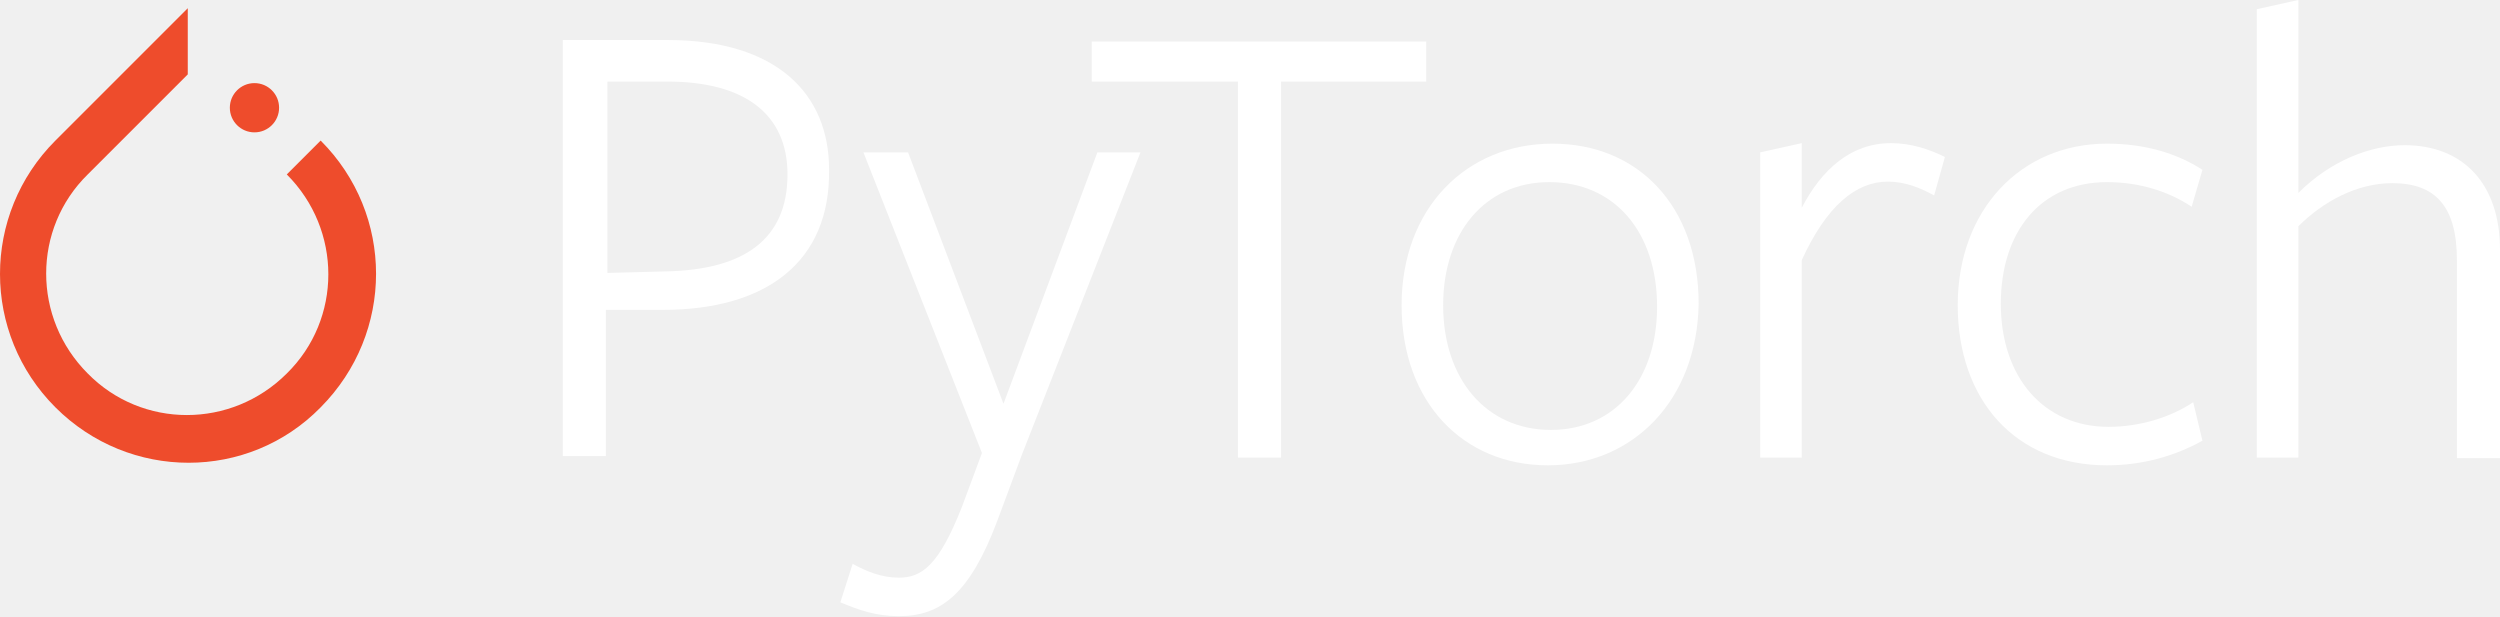
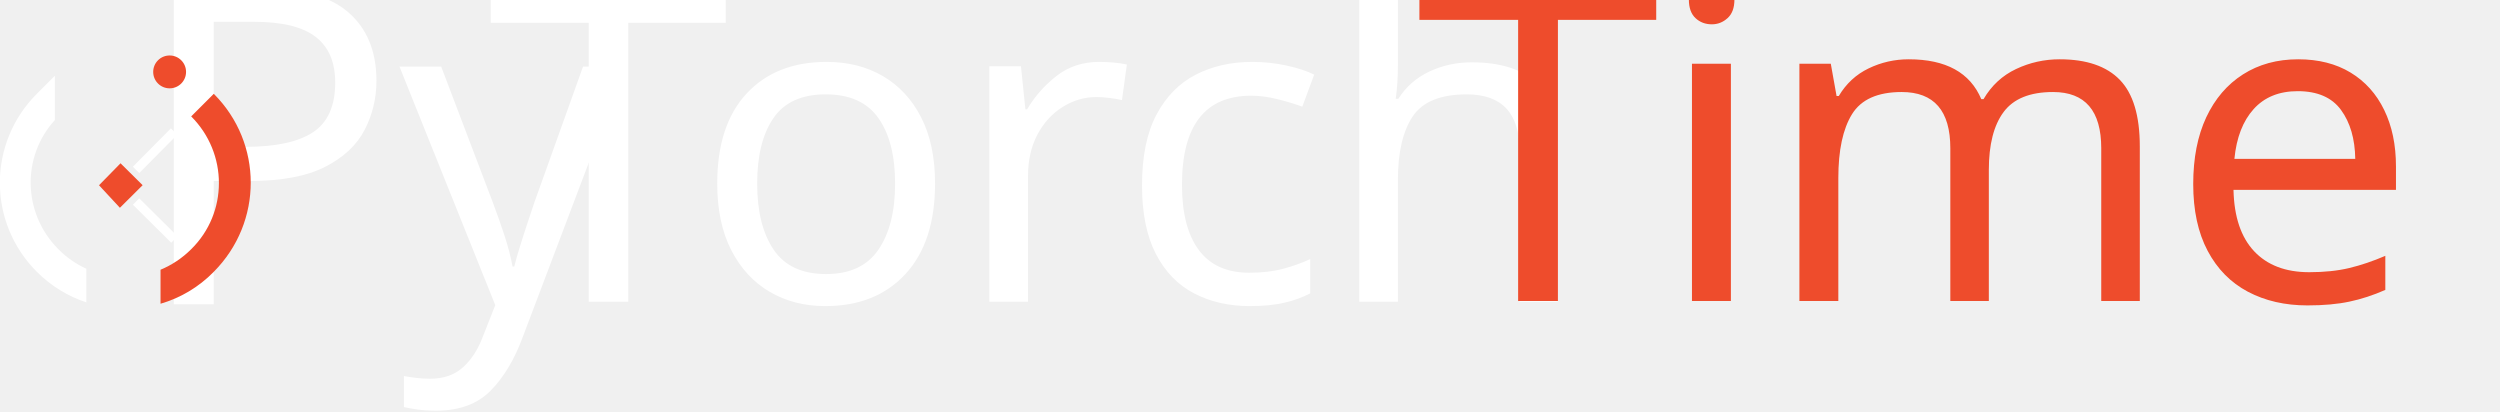
- <svg xmlns="http://www.w3.org/2000/svg" version="1.1" id="Layer_1" x="0px" y="0px" viewBox="0.6 539.9 487.3 120.2" enable-background="new 0.6 539.9 487.3 120.2" xml:space="preserve">
-   <g>
-     <path fill="#EE4C2C" d="M63.1,567.3l-6.6,6.6c10.8,10.8,10.8,28.2,0,38.8c-10.8,10.8-28.2,10.8-38.8,0c-10.8-10.8-10.8-28.2,0-38.8   l0,0l17.1-17.1l2.4-2.4l0,0v-12.9l-25.8,25.8c-14.4,14.4-14.4,37.6,0,52s37.6,14.4,51.7,0C77.5,604.8,77.5,581.7,63.1,567.3z" />
-     <circle fill="#EE4C2C" cx="50.2" cy="560.9" r="4.8" />
+ <svg xmlns="http://www.w3.org/2000/svg" version="1.1" id="Layer_1" x="0px" y="0px" viewBox="0.6 539.9 730.4 120.2" enable-background="new 0.6 539.9 487.3 120.2" xml:space="preserve" width="730.4" height="120.2">
+   <defs id="defs10213">
+ 	
+ 	
+ </defs>
+   <text xml:space="preserve" style="font-style:normal;font-variant:normal;font-weight:normal;font-stretch:normal;font-size:129.535px;font-family:FreightSans-Light;-inkscape-font-specification:FreightSans-Light;text-align:center;text-anchor:middle;fill:#ffffff;stroke:none;stroke-width:0.106;stroke-linecap:square;stroke-linejoin:round;fill-opacity:1" x="161.552" y="628.786" id="text417">
+     <tspan id="tspan415" x="161.552" y="628.786" style="font-style:normal;font-variant:normal;font-weight:normal;font-stretch:normal;font-size:129.535px;font-family:FreightSans-Book;-inkscape-font-specification:FreightSans-Book;stroke-width:0.106;stroke:none;fill:#ffffff;fill-opacity:1">Py</tspan>
+   </text>
+   <path id="path14578" d="m 63.057,567.308 -6.6,6.6 c 10.8,10.8 10.8,28.201 0,38.801 -2.653,2.653 -5.705,4.647 -8.955,5.996 v 9.939 c 5.717,-1.67 11.092,-4.779 15.555,-9.336 14.4,-14.5 14.4,-37.6 0,-52 z" style="fill:#ee4c2c;fill-opacity:1" />
+   <path id="path14572" d="m 16.631,562.035 -5.273,5.273 c -14.4,14.4 -14.4,37.6 0,52 4.217,4.217 9.19,7.188 14.467,8.936 v -9.834 c -2.969,-1.34 -5.746,-3.236 -8.166,-5.701 C 7.213,602.263 6.87,585.642 16.631,574.972 Z" style="fill:#ffffff;fill-opacity:1;stroke:none" />
+   <path style="fill:#ee4c2c;fill-opacity:1;stroke-width:0.201;stroke-linecap:square;stroke-linejoin:round;stroke-dasharray:0.201, 0.401" d="m 29.525,594.023 6.288,-6.418 6.456,6.399 -6.64,6.6 z" id="path738" />
+   <g id="g6817" style="display:none">
+     <path id="rect10738" style="fill:#ee4c2c;fill-opacity:1;stroke-width:2.251;stroke-linecap:square;stroke-linejoin:round;stroke-dasharray:2.251, 4.502" d="m 28.872,616.887 h 2.627 l -2.3e-5,26.347 -2.627,3.609 z" />
+     <path id="rect10738-93" style="fill:#ee4c2c;fill-opacity:1;stroke-width:2.251;stroke-linecap:square;stroke-linejoin:round;stroke-dasharray:2.251, 4.502" d="m 32.893,612.356 h 2.627 l -2.3e-5,26.347 -2.627,3.609 z" />
+     <path id="rect10738-93-6" style="fill:#ee4c2c;fill-opacity:1;stroke-width:2.251;stroke-linecap:square;stroke-linejoin:round;stroke-dasharray:2.251, 4.502" d="m 36.899,607.733 h 2.627 l -2.3e-5,26.347 -2.627,3.609 z" />
+     <path id="rect10738-93-6-0" style="fill:#ffffff;fill-opacity:1;stroke:none;stroke-width:2.251;stroke-linecap:square;stroke-linejoin:round;stroke-dasharray:2.251, 4.502" d="m 40.912,633.157 2.627,-3.426 -2.3e-5,-13.707 -2.627,-3.609 z" />
  </g>
-   <g>
-     <g>
-       <path fill="#FFFFFF" d="M129.8,600.3h-11.1v28.5h-8.4v-81.1c0,0,19.2,0,20.4,0c21.3,0,31.5,10.5,31.5,25.2    C162.5,591,149.9,600.3,129.8,600.3z M130.7,555.8c-0.9,0-11.7,0-11.7,0v37.3l11.4-0.3c15.3-0.3,23.7-6.3,23.7-18.9    C154.1,562.1,145.7,555.8,130.7,555.8z" />
-       <path fill="#FFFFFF" d="M199.8,628.5l-4.8,12.9c-5.4,14.4-11.1,18.6-19.2,18.6c-4.5,0-7.8-1.2-11.4-2.7l2.4-7.5    c2.7,1.5,5.7,2.7,9,2.7c4.5,0,7.8-2.4,12.3-13.8l3.9-10.5l-23.1-58.6h8.7l18.6,49l18.3-49h8.4L199.8,628.5z" />
-       <path fill="#FFFFFF" d="M250.3,555.8v73.3h-8.4v-73.3h-28.5V548h65.2v7.8C278.5,555.8,250.3,555.8,250.3,555.8z" />
-       <path fill="#FFFFFF" d="M302.3,630.6c-16.5,0-28.5-12.3-28.5-31.2c0-18.9,12.6-31.5,29.4-31.5s28.5,12.3,28.5,31.2    C331.4,618,318.8,630.6,302.3,630.6z M302.6,575.4c-12.6,0-20.7,9.9-20.7,24c0,14.4,8.4,24.3,21,24.3s20.7-9.9,20.7-24    C323.6,585,315.2,575.4,302.6,575.4z" />
-       <path fill="#FFFFFF" d="M351.8,629.1h-8.1v-59.5l8.1-1.8v12.6c3.9-7.5,9.6-12.6,17.4-12.6c3.9,0,7.5,1.2,10.5,2.7l-2.1,7.5    c-2.7-1.5-5.7-2.7-9-2.7c-6.3,0-12,4.8-16.8,15.3V629.1L351.8,629.1z" />
-       <path fill="#FFFFFF" d="M411.3,630.6c-18,0-29.1-12.9-29.1-31.2c0-18.6,12.3-31.5,29.1-31.5c7.2,0,13.5,1.8,18.6,5.1l-2.1,7.2    c-4.5-3-10.2-4.8-16.5-4.8c-12.9,0-20.7,9.6-20.7,23.7c0,14.4,8.4,24,21,24c6,0,12-1.8,16.5-4.8l1.8,7.5    C424.5,628.8,418.2,630.6,411.3,630.6z" />
-       <path fill="#FFFFFF" d="M479.5,629.1v-38.5c0-10.5-4.2-15-12.6-15c-6.9,0-13.5,3.6-18.3,8.4v45.1h-8.1v-87.4l8.1-1.8    c0,0,0,37.3,0,37.6c6.3-6.3,14.1-9.3,20.7-9.3c11.4,0,18.6,7.5,18.6,20.4v40.6H479.5z" />
-     </g>
+   <path id="rect10738-9-1-4" style="fill:#ffffff;fill-opacity:1;stroke-width:2.119;stroke-linecap:square;stroke-linejoin:round;stroke-dasharray:2.119, 4.238;stroke:none" d="m 41.287,590.457 -1.866,-1.849 11.107,-11.207 1.863,1.852 z" />
+   <path id="rect10738-9-1-4-2" style="fill:#ffffff;fill-opacity:1;stroke-width:2.119;stroke-linecap:square;stroke-linejoin:round;stroke-dasharray:2.119, 4.238;stroke:none" d="m 39.423,599.706 1.849,-1.866 11.207,11.107 -1.852,1.863 z" />
+   <g id="g6811" style="display:none">
+     <path id="rect10738-9" style="display:inline;fill:#ffffff;fill-opacity:1;stroke:none;stroke-width:2.119;stroke-linecap:square;stroke-linejoin:round;stroke-dasharray:2.119, 4.238" d="m 22.074,582.752 h -2.627 l 2.3e-5,-23.525 2.627,-2.65 z" />
+     <path id="rect10738-9-1" style="display:inline;fill:#ffffff;fill-opacity:1;stroke:none;stroke-width:2.119;stroke-linecap:square;stroke-linejoin:round;stroke-dasharray:2.119, 4.238" d="M 26.096,578.243 H 23.469 l 2.3e-5,-23.053 2.627,-2.617 z" />
+     <path id="rect10738-9-1-2" style="fill:#ee4c2c;fill-opacity:1;stroke-width:2.119;stroke-linecap:square;stroke-linejoin:round;stroke-dasharray:2.119, 4.238" d="m 30.096,573.771 h -2.627 l 2.3e-5,-22.575 2.627,-2.625 z" />
+     <path id="rect10738-9-1-2-7" style="fill:#ee4c2c;fill-opacity:1;stroke-width:2.119;stroke-linecap:square;stroke-linejoin:round;stroke-dasharray:2.119, 4.238" d="m 34.1,569.267 h -2.627 l 2.3e-5,-22.085 2.627,-2.638 z" />
  </g>
+   <circle fill="#ee4c2c" cx="50.158" cy="560.908" r="4.8" id="circle13384-1" />
+   <text xml:space="preserve" style="font-style:normal;font-variant:normal;font-weight:normal;font-stretch:normal;font-size:128.335px;font-family:FreightSans-Black;-inkscape-font-specification:FreightSans-Black;text-align:center;letter-spacing:-1.985px;text-anchor:middle;fill:#ffffff;stroke:none;stroke-width:0.108;stroke-linecap:square;stroke-linejoin:round;fill-opacity:1" x="353.465" y="628.047" id="text418">
+     <tspan id="tspan416" x="352.473" y="628.047" style="font-style:normal;font-variant:normal;font-weight:normal;font-stretch:normal;font-size:128.335px;font-family:FreightSans-Book;-inkscape-font-specification:FreightSans-Book;stroke-width:0.108;stroke:none;fill:#ffffff;fill-opacity:1" dx="0">Torch</tspan>
+   </text>
+   <text xml:space="preserve" style="font-style:normal;font-variant:normal;font-weight:normal;font-stretch:normal;font-size:129.333px;font-family:FreightSans-Book;-inkscape-font-specification:FreightSans-Book;text-align:center;letter-spacing:-1.98px;text-anchor:middle;fill:#ee4c2c;stroke:none;stroke-width:0.109;stroke-linecap:square;stroke-linejoin:round;fill-opacity:1" x="610.052" y="627.832" id="text642">
+     <tspan id="tspan640" x="609.062" y="627.832">Time</tspan>
+   </text>
</svg>
